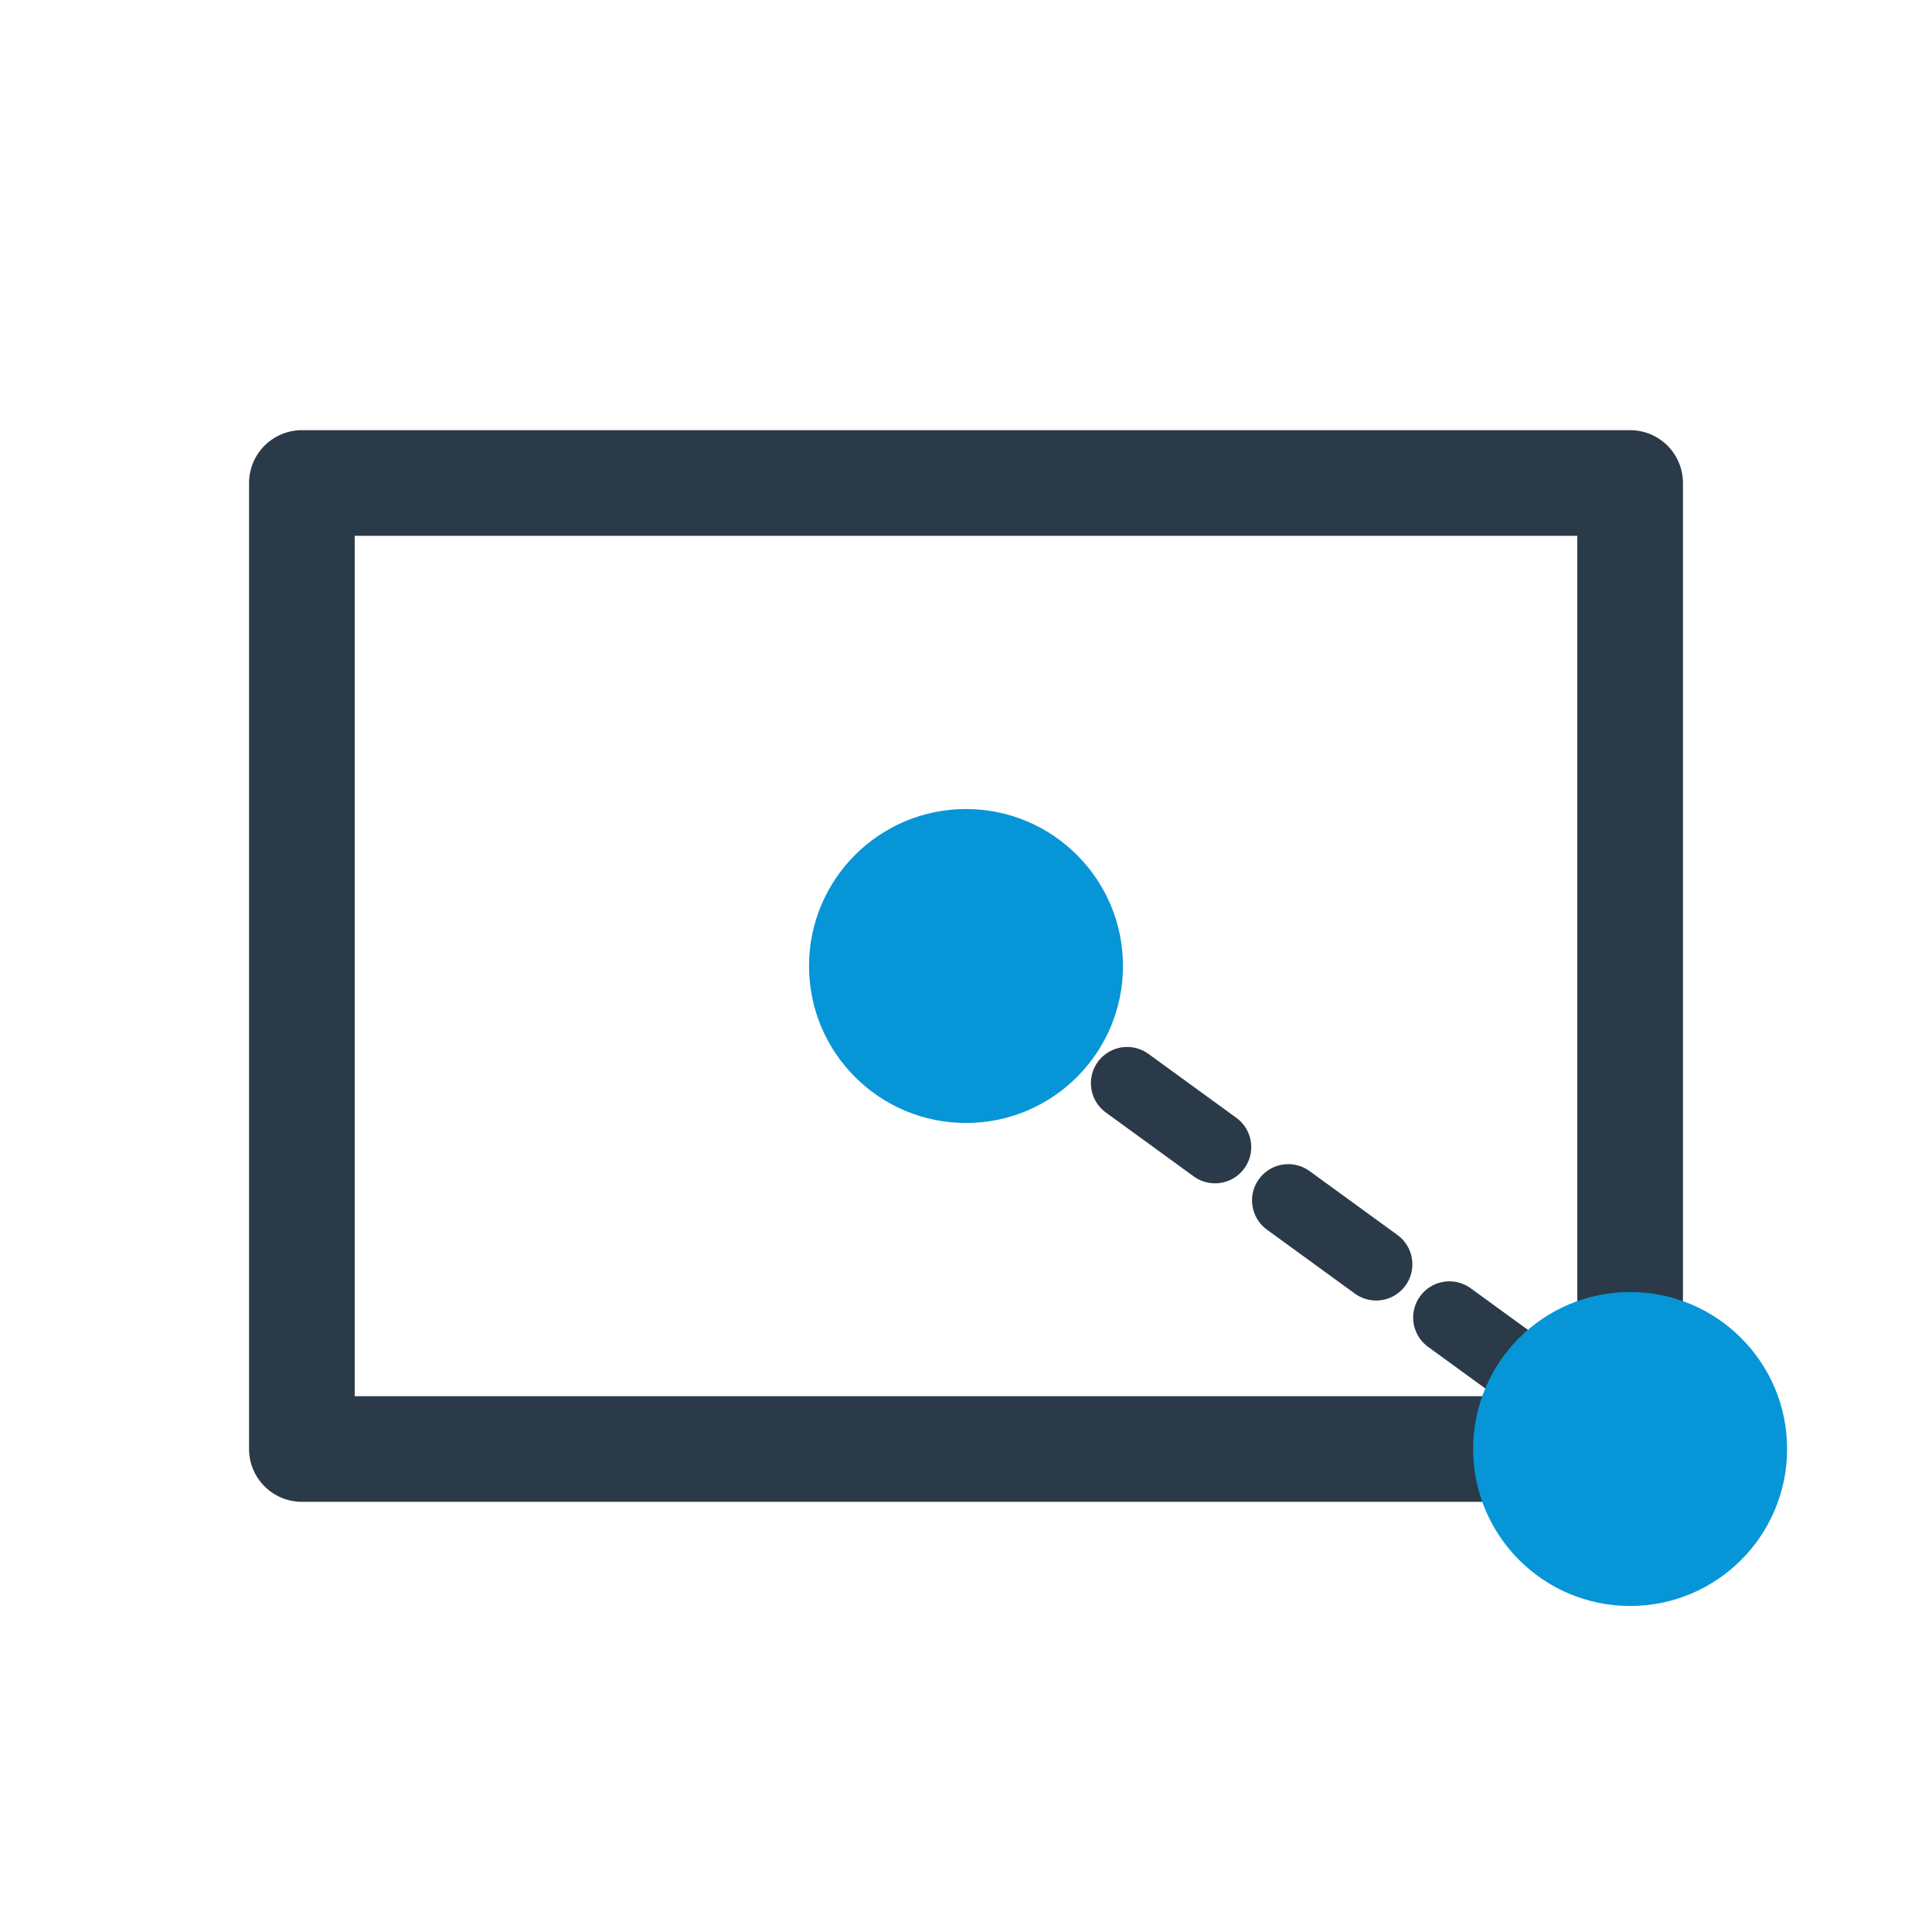
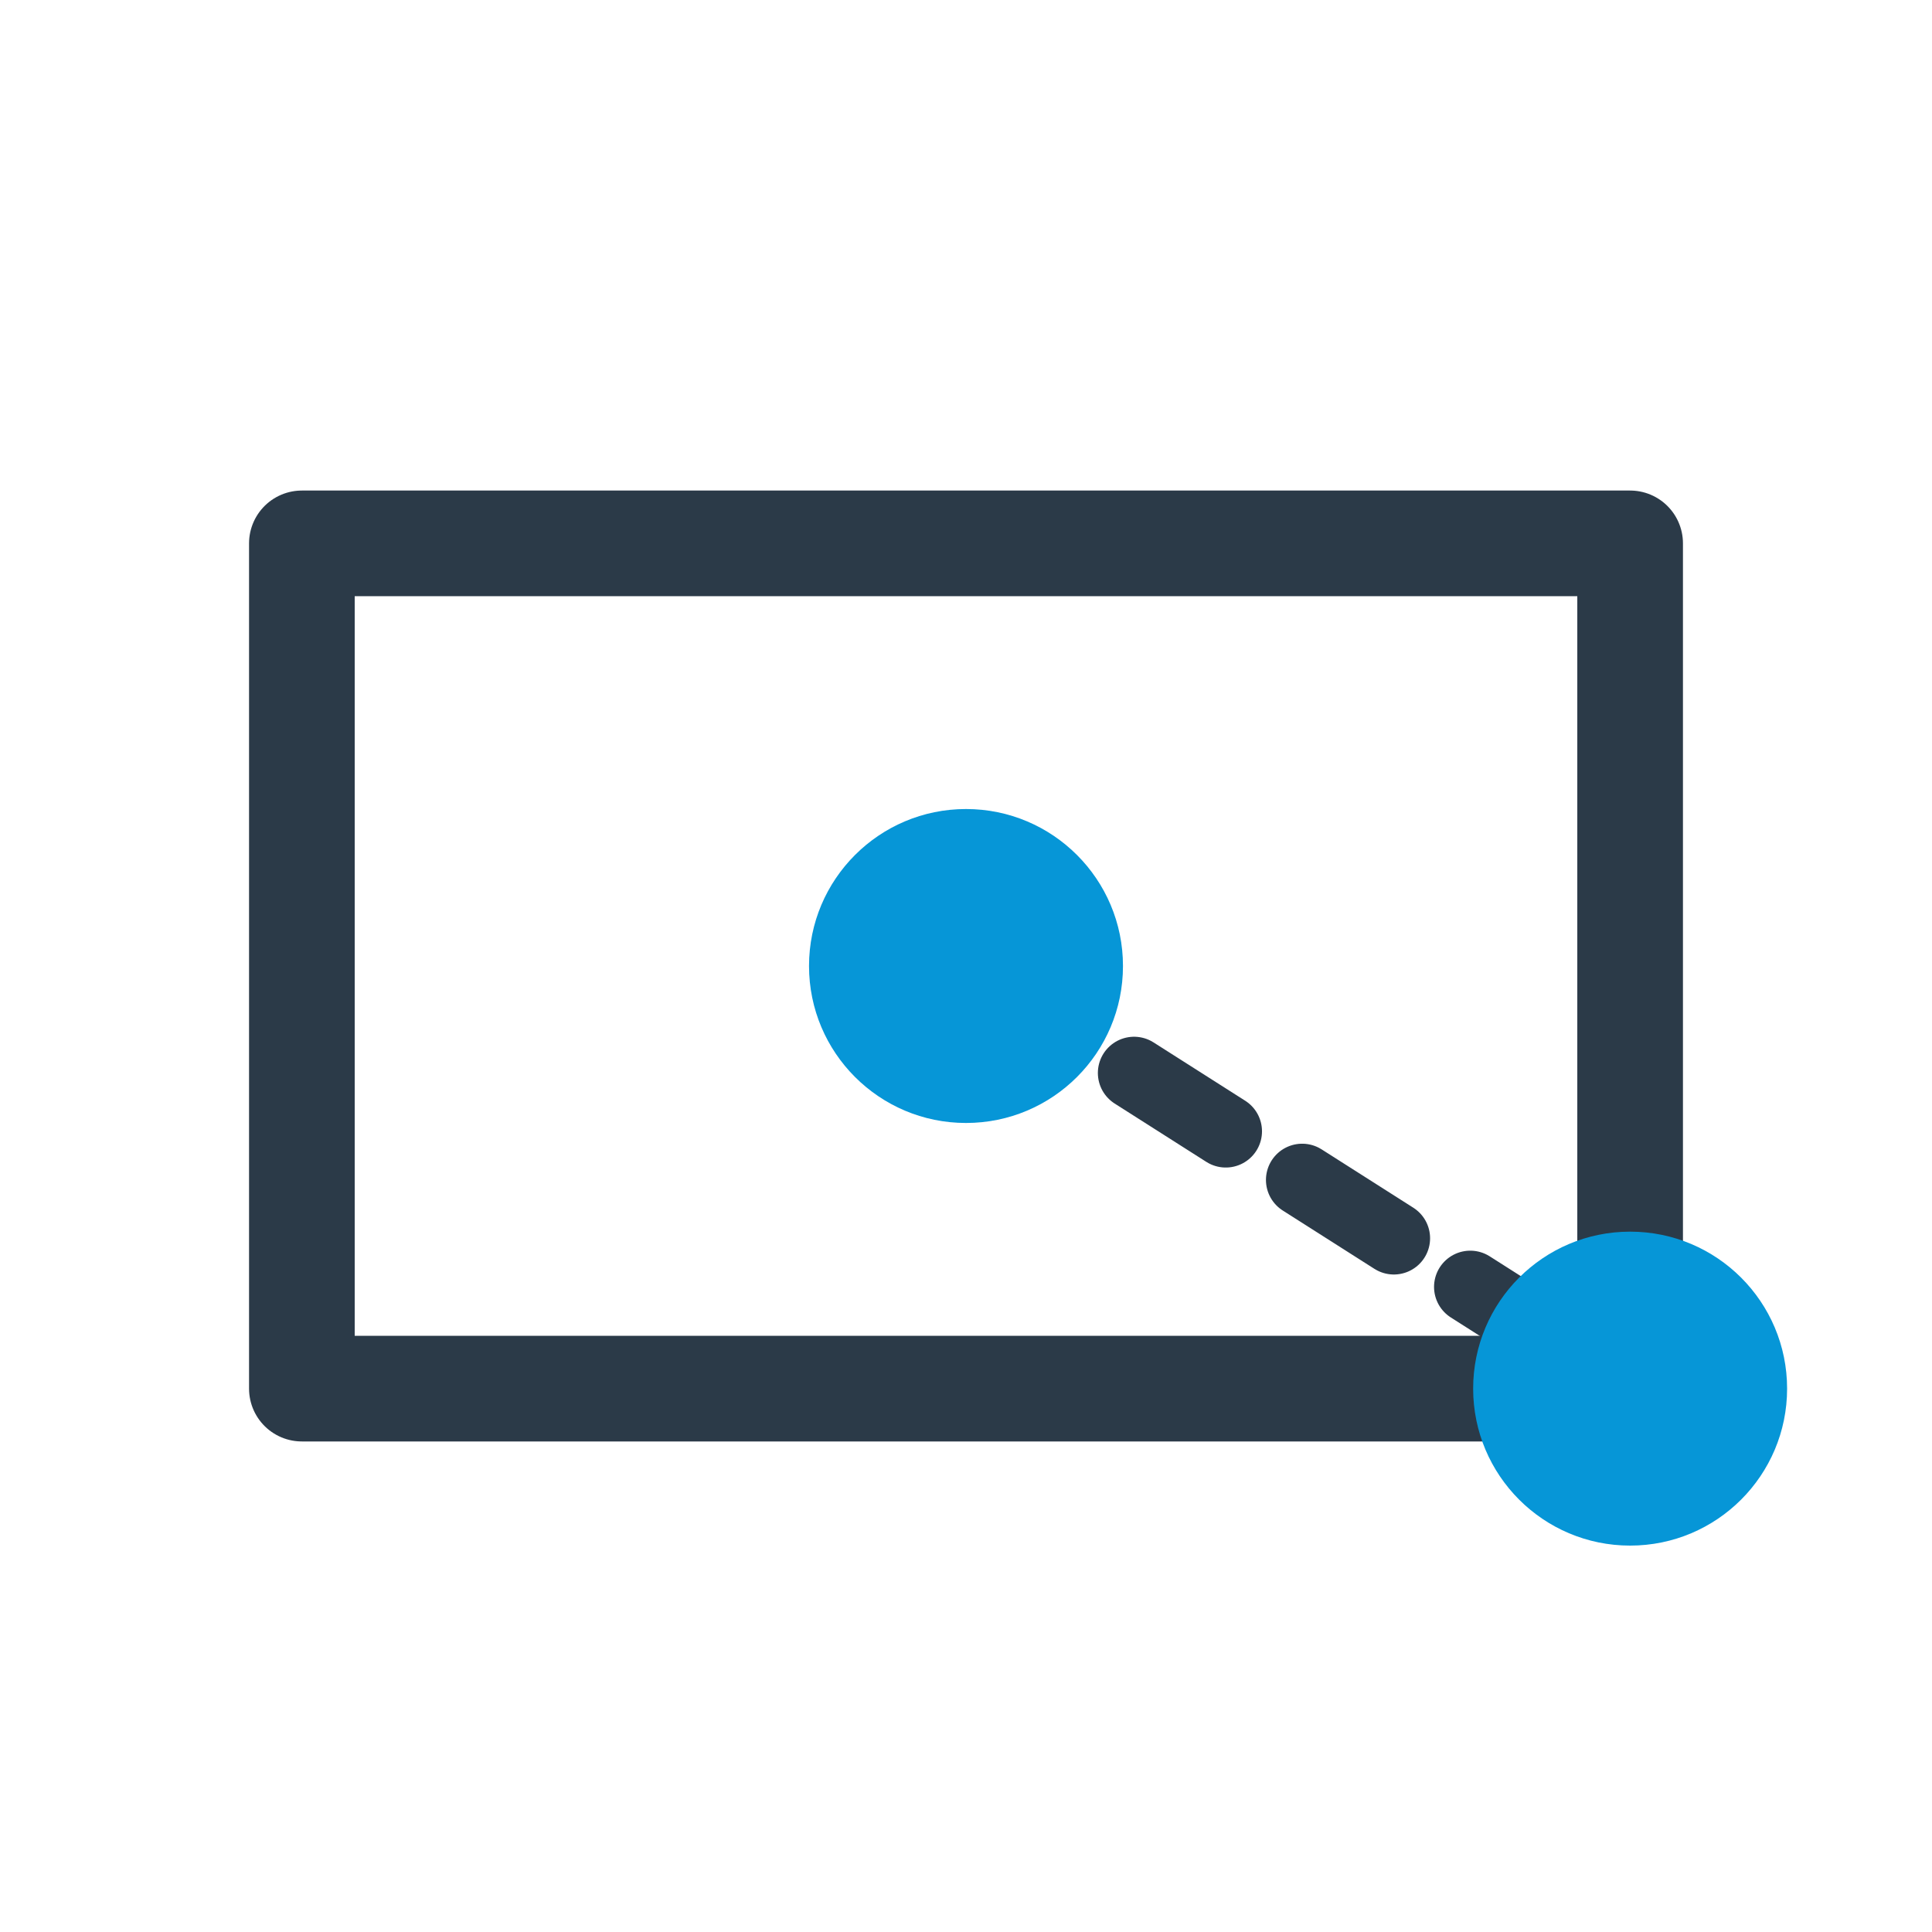
<svg xmlns="http://www.w3.org/2000/svg" viewBox="0 0 32 32" width="32" height="32" color="#2B3A48">
-   <path d="M5,8 L27,8 L27,24 L5,24 Z" fill="none" stroke="currentColor" stroke-width="1.75" stroke-linecap="round" stroke-linejoin="round" />
-   <path d="M16,16 L27,24" fill="none" stroke="currentColor" stroke-width="1.2" stroke-linecap="round" stroke-linejoin="round" stroke-dasharray="1.8 1.5" />
+   <path d="M5,9 L27,9 L27,23 L5,23 Z" fill="none" stroke="currentColor" stroke-width="1.75" stroke-linecap="round" stroke-linejoin="round" />
+   <path d="M16,16 L27,23" fill="none" stroke="currentColor" stroke-width="1.2" stroke-linecap="round" stroke-linejoin="round" stroke-dasharray="1.8 1.5" />
  <circle cx="16" cy="16" r="2.6" fill="#0696D7" />
-   <circle cx="27" cy="24" r="2.6" fill="#0696D7" />
+   <circle cx="27" cy="23" r="2.6" fill="#0696D7" />
</svg>
